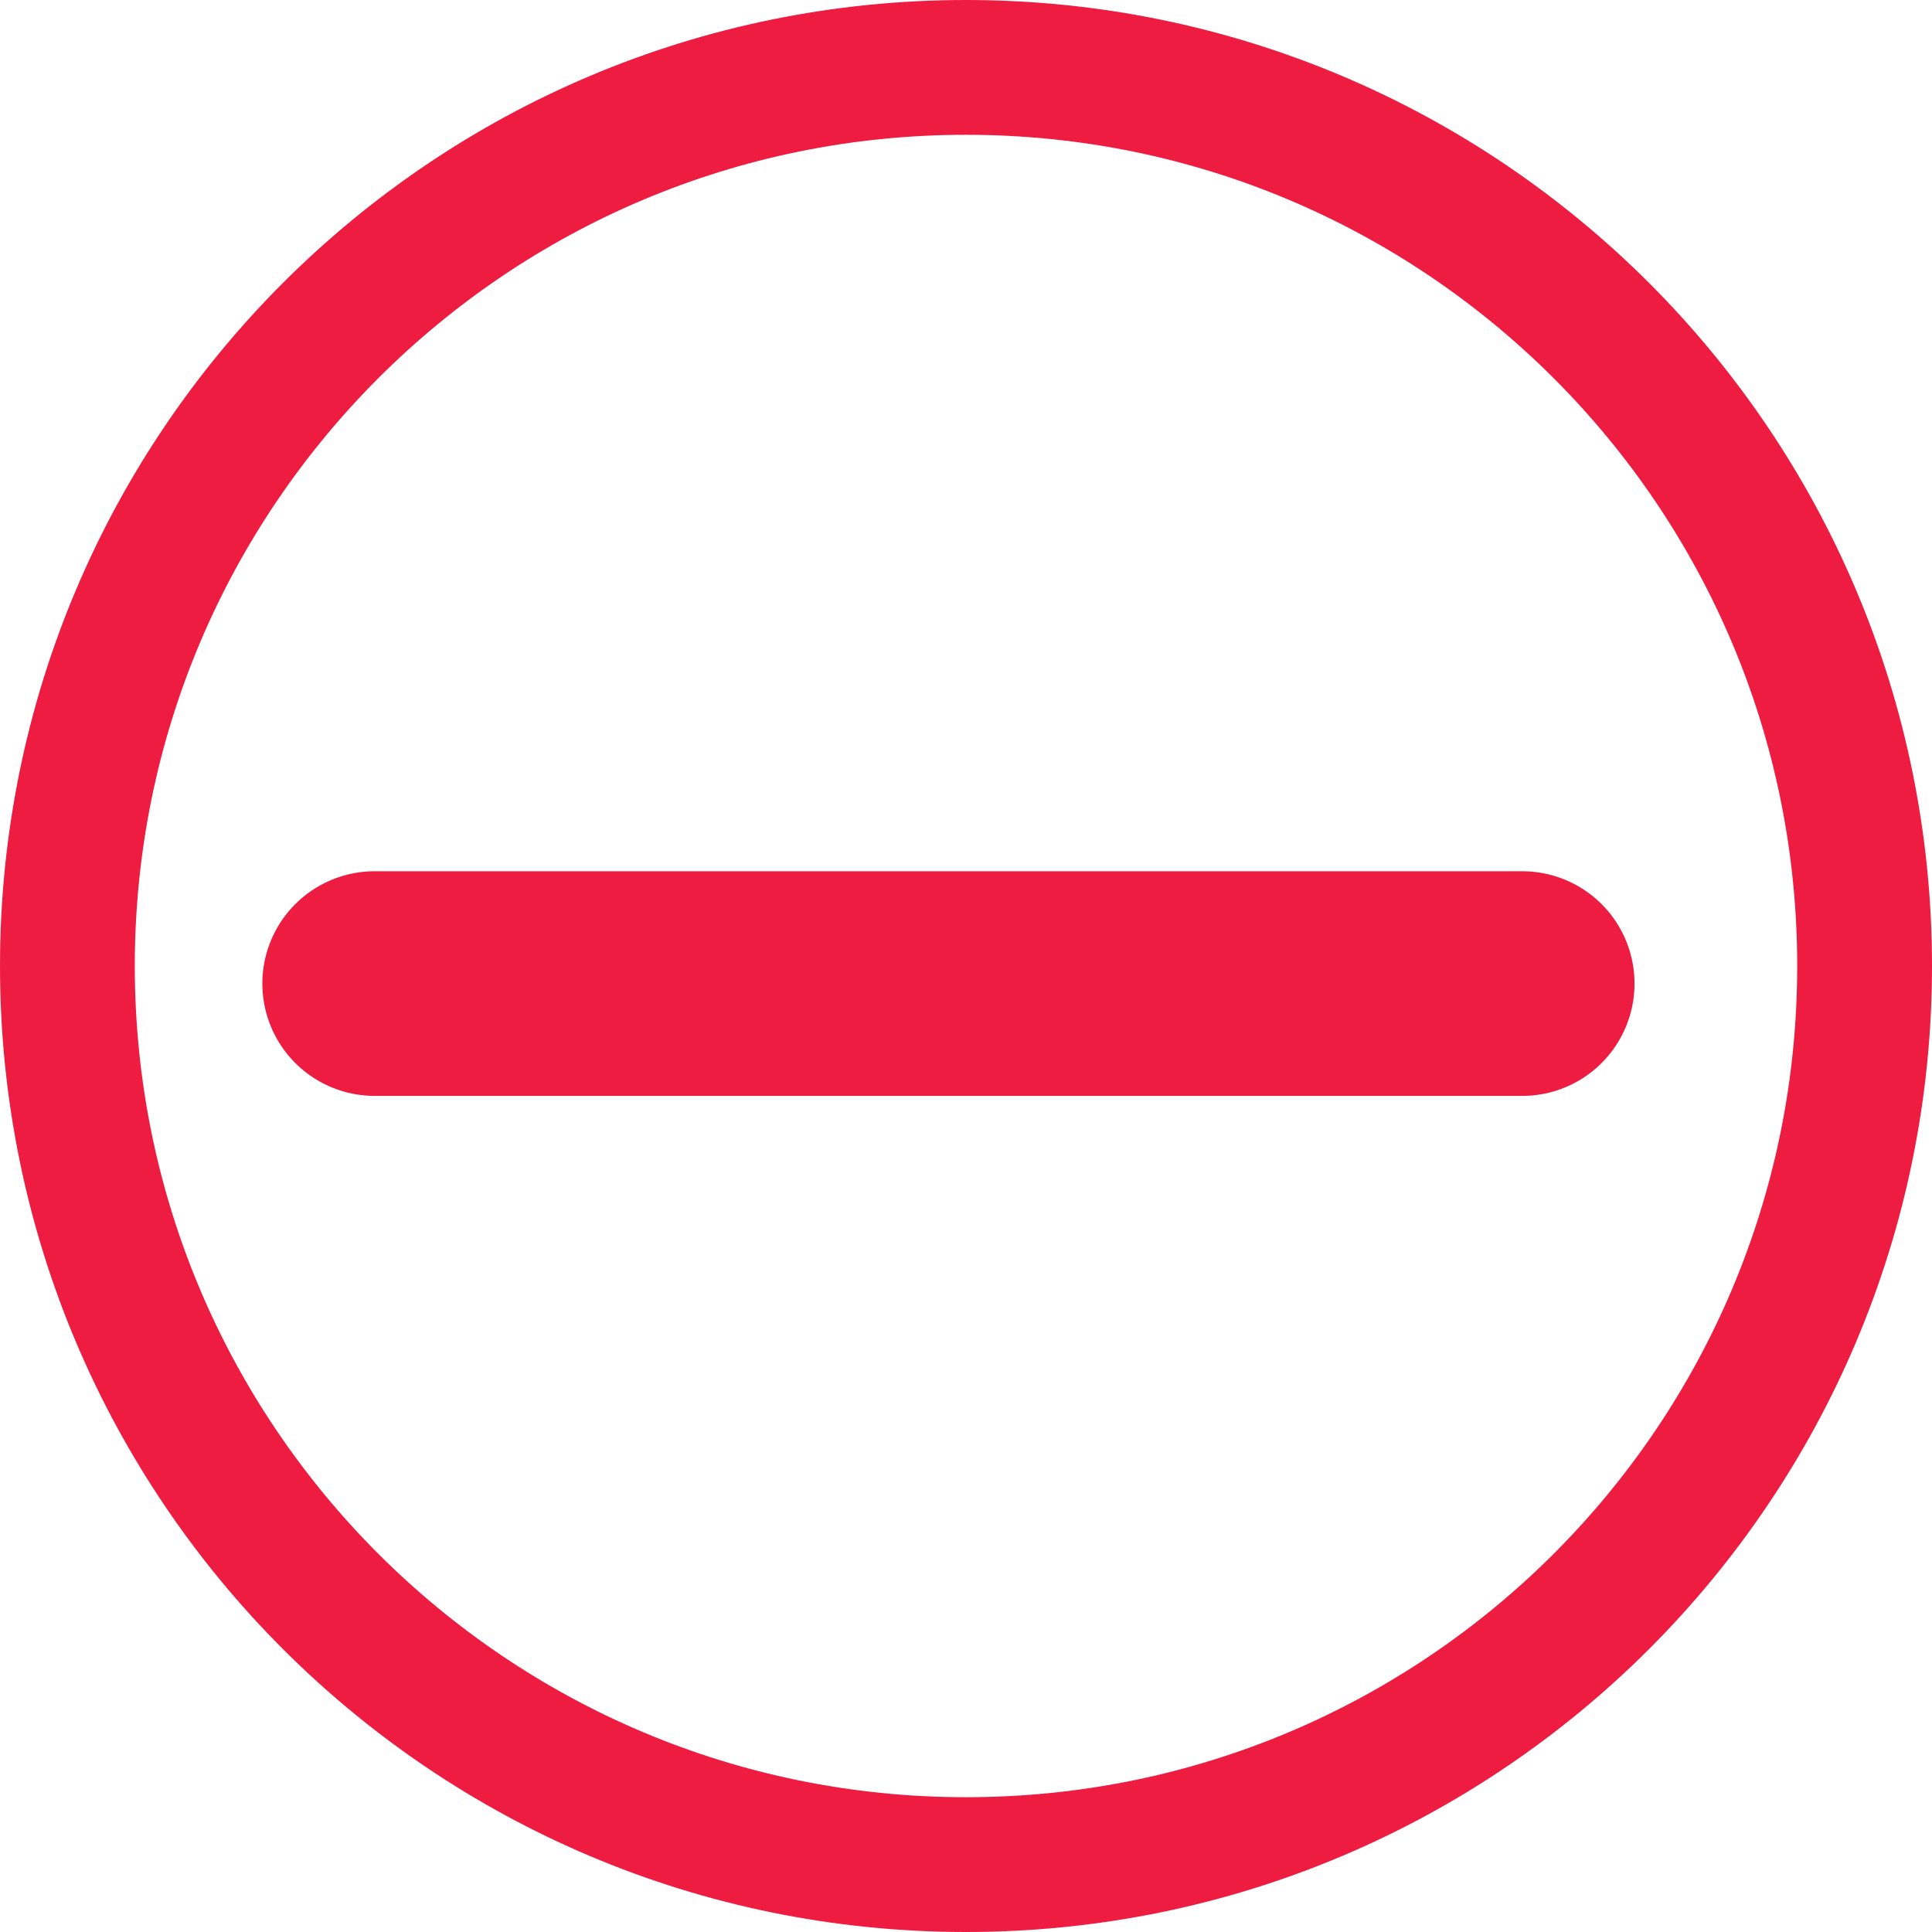
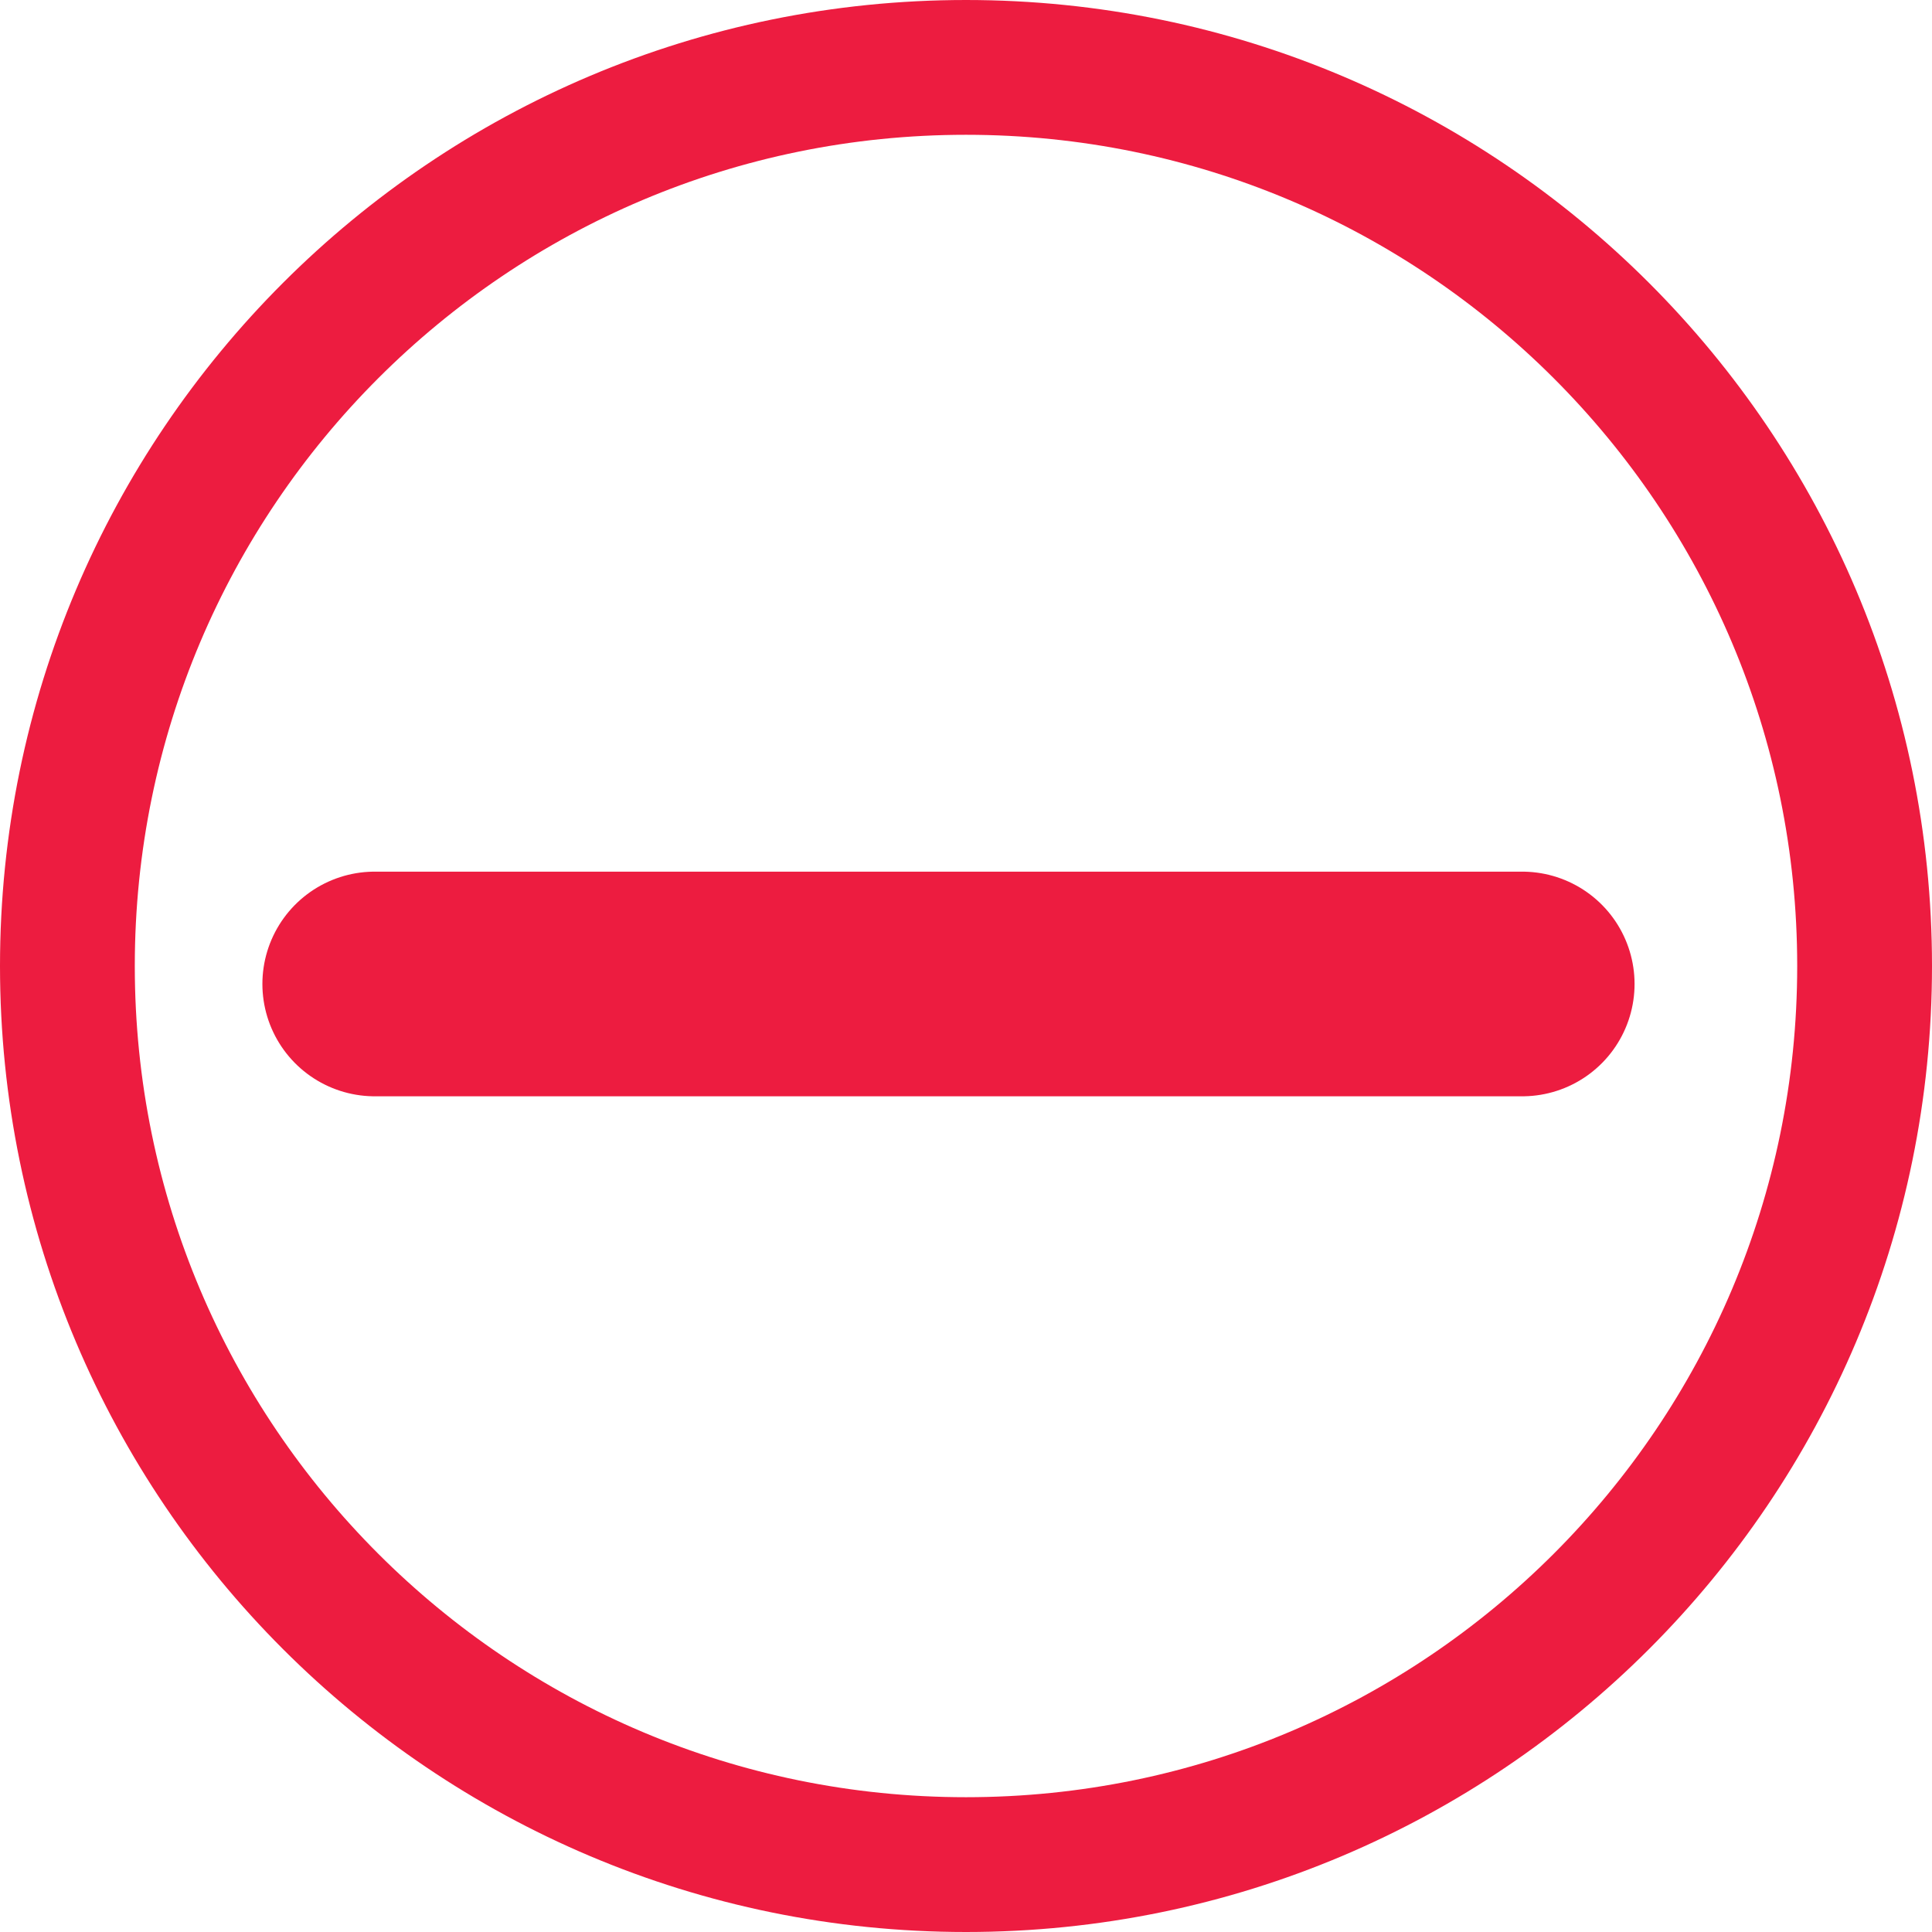
- <svg xmlns="http://www.w3.org/2000/svg" width="43" height="43" viewBox="0 0 43 43" fill="none">
-   <path d="M8.339 21.891H33.879" stroke="#ED1C40" stroke-width="5" stroke-linecap="round" stroke-linejoin="round" />
+ <svg xmlns="http://www.w3.org/2000/svg" width="43" height="43" fill="none">
+   <path d="M8.34 21.9h25.54" stroke="#ED1C40" stroke-width="5" stroke-linecap="round" stroke-linejoin="round" />
  <rect x="1.5" y="1.5" width="40" height="40" rx="20" stroke="#ED1C40" stroke-width="3" />
</svg>
